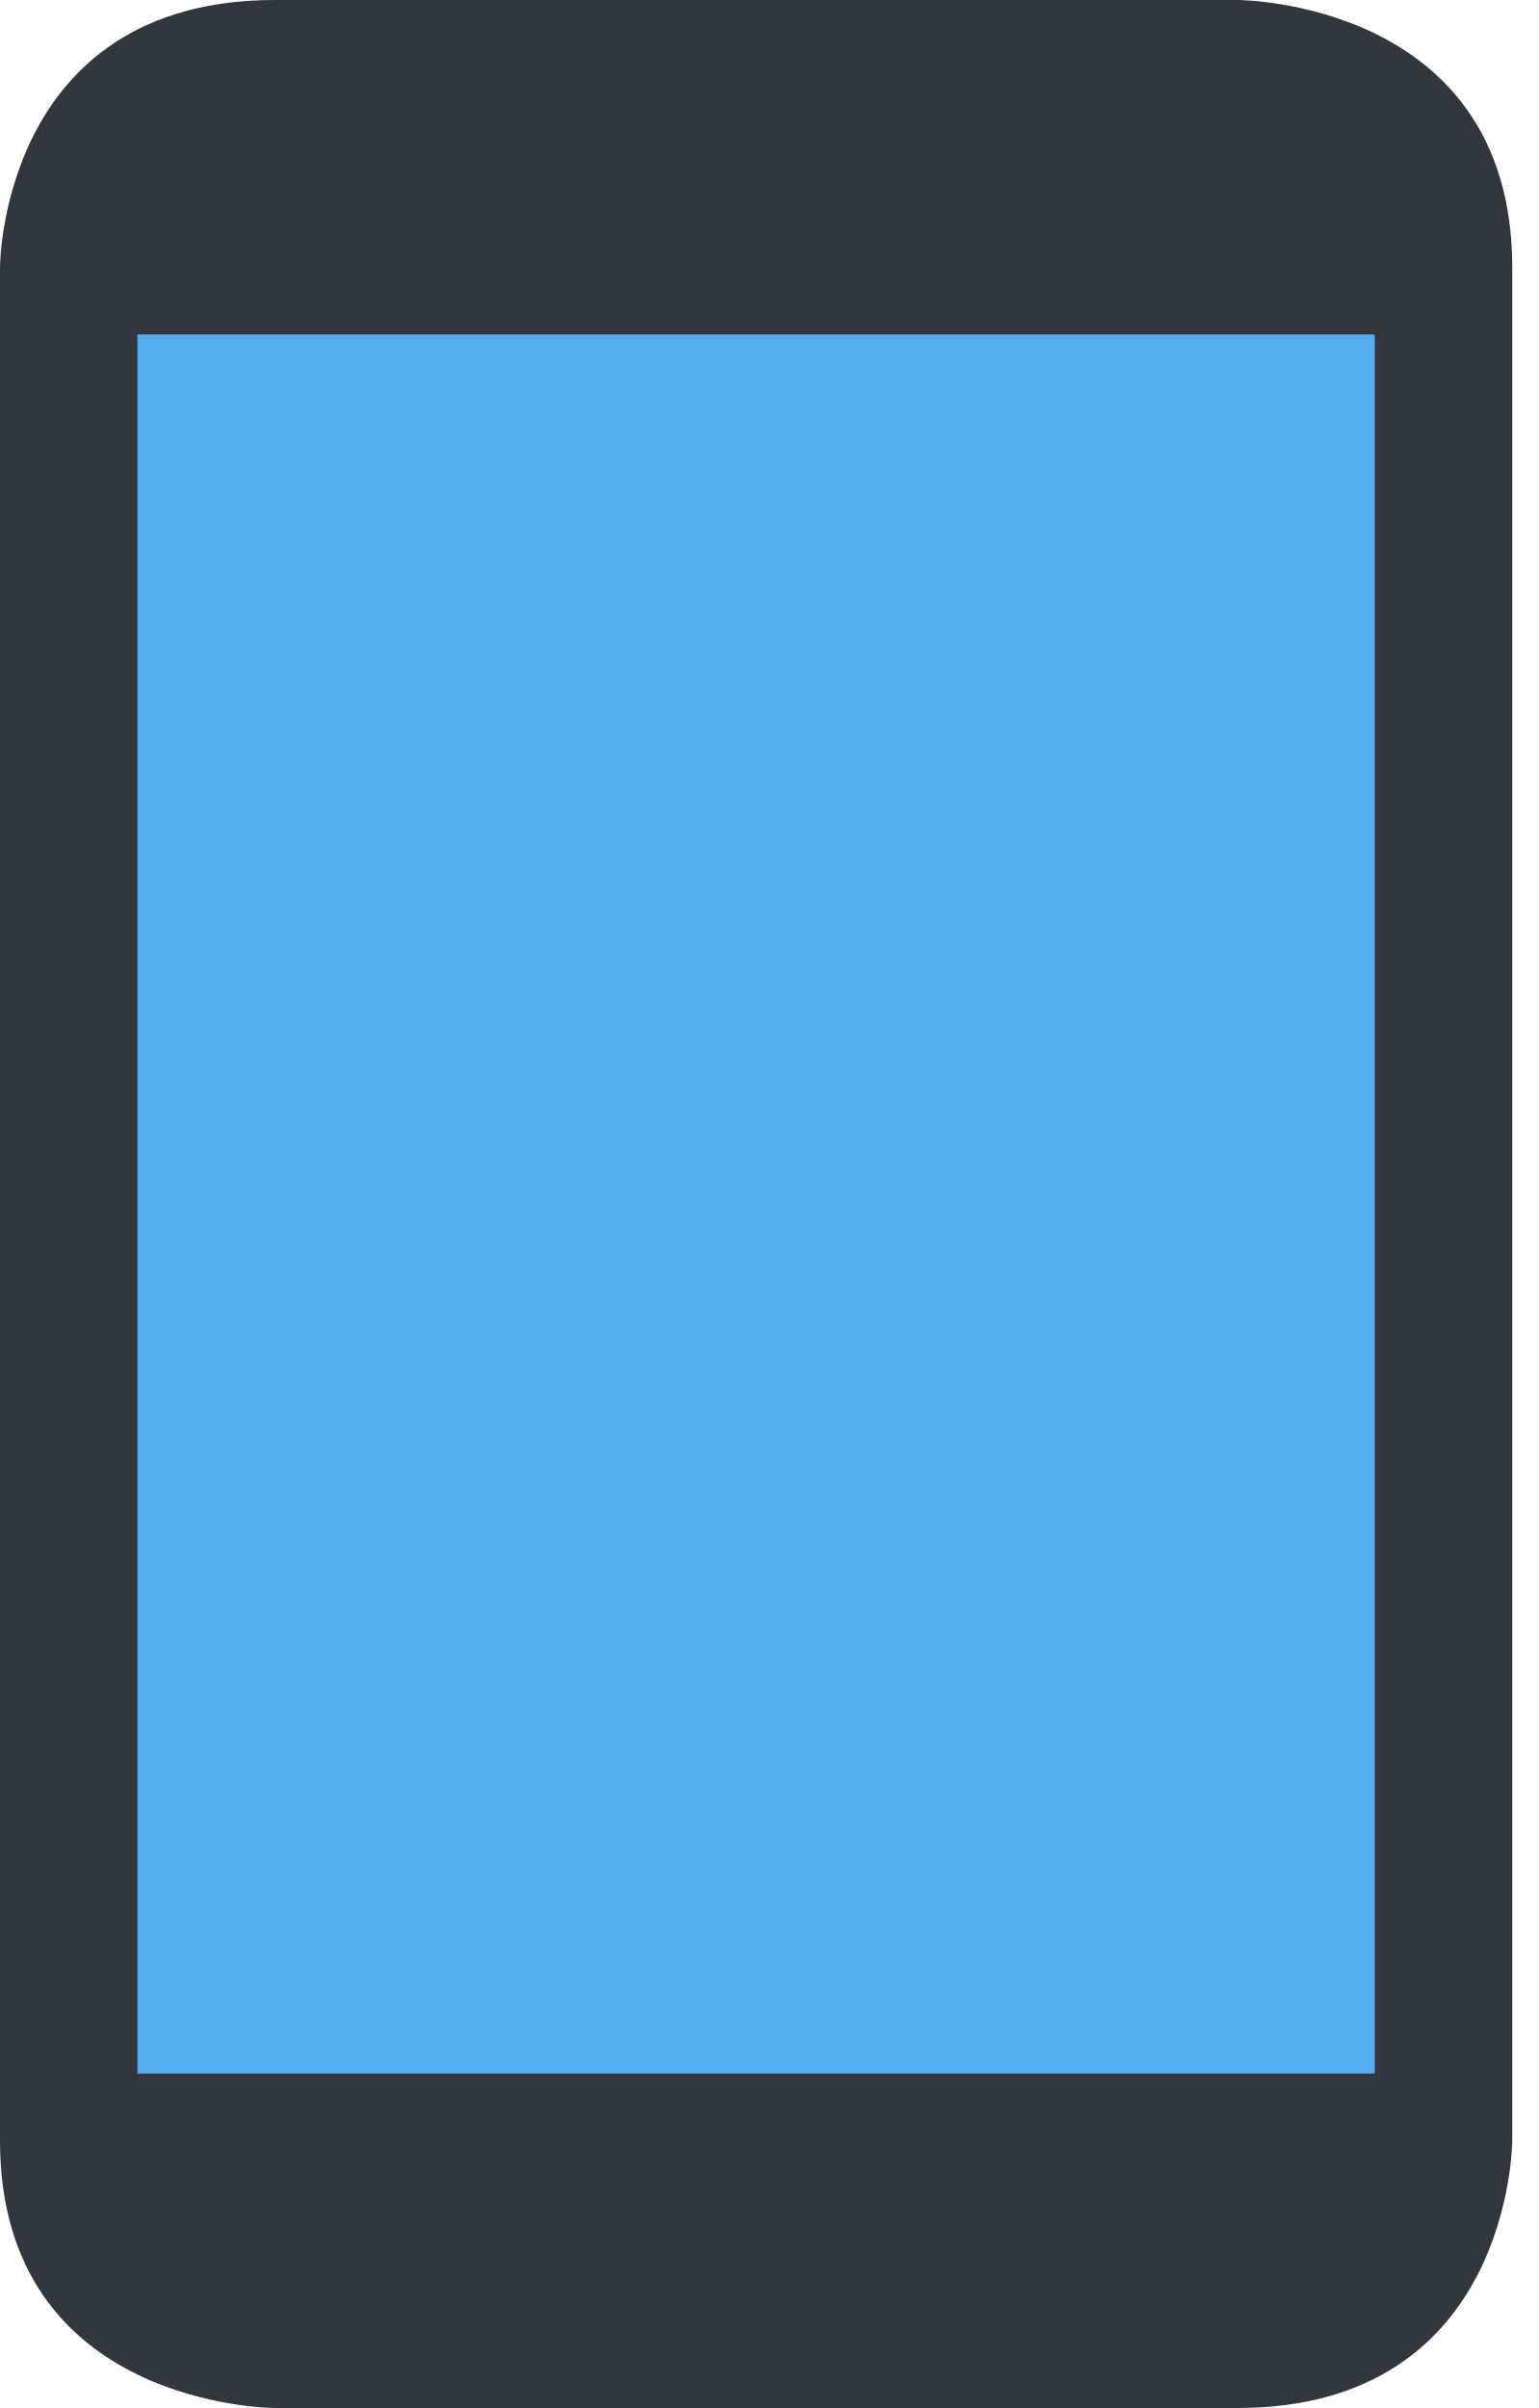
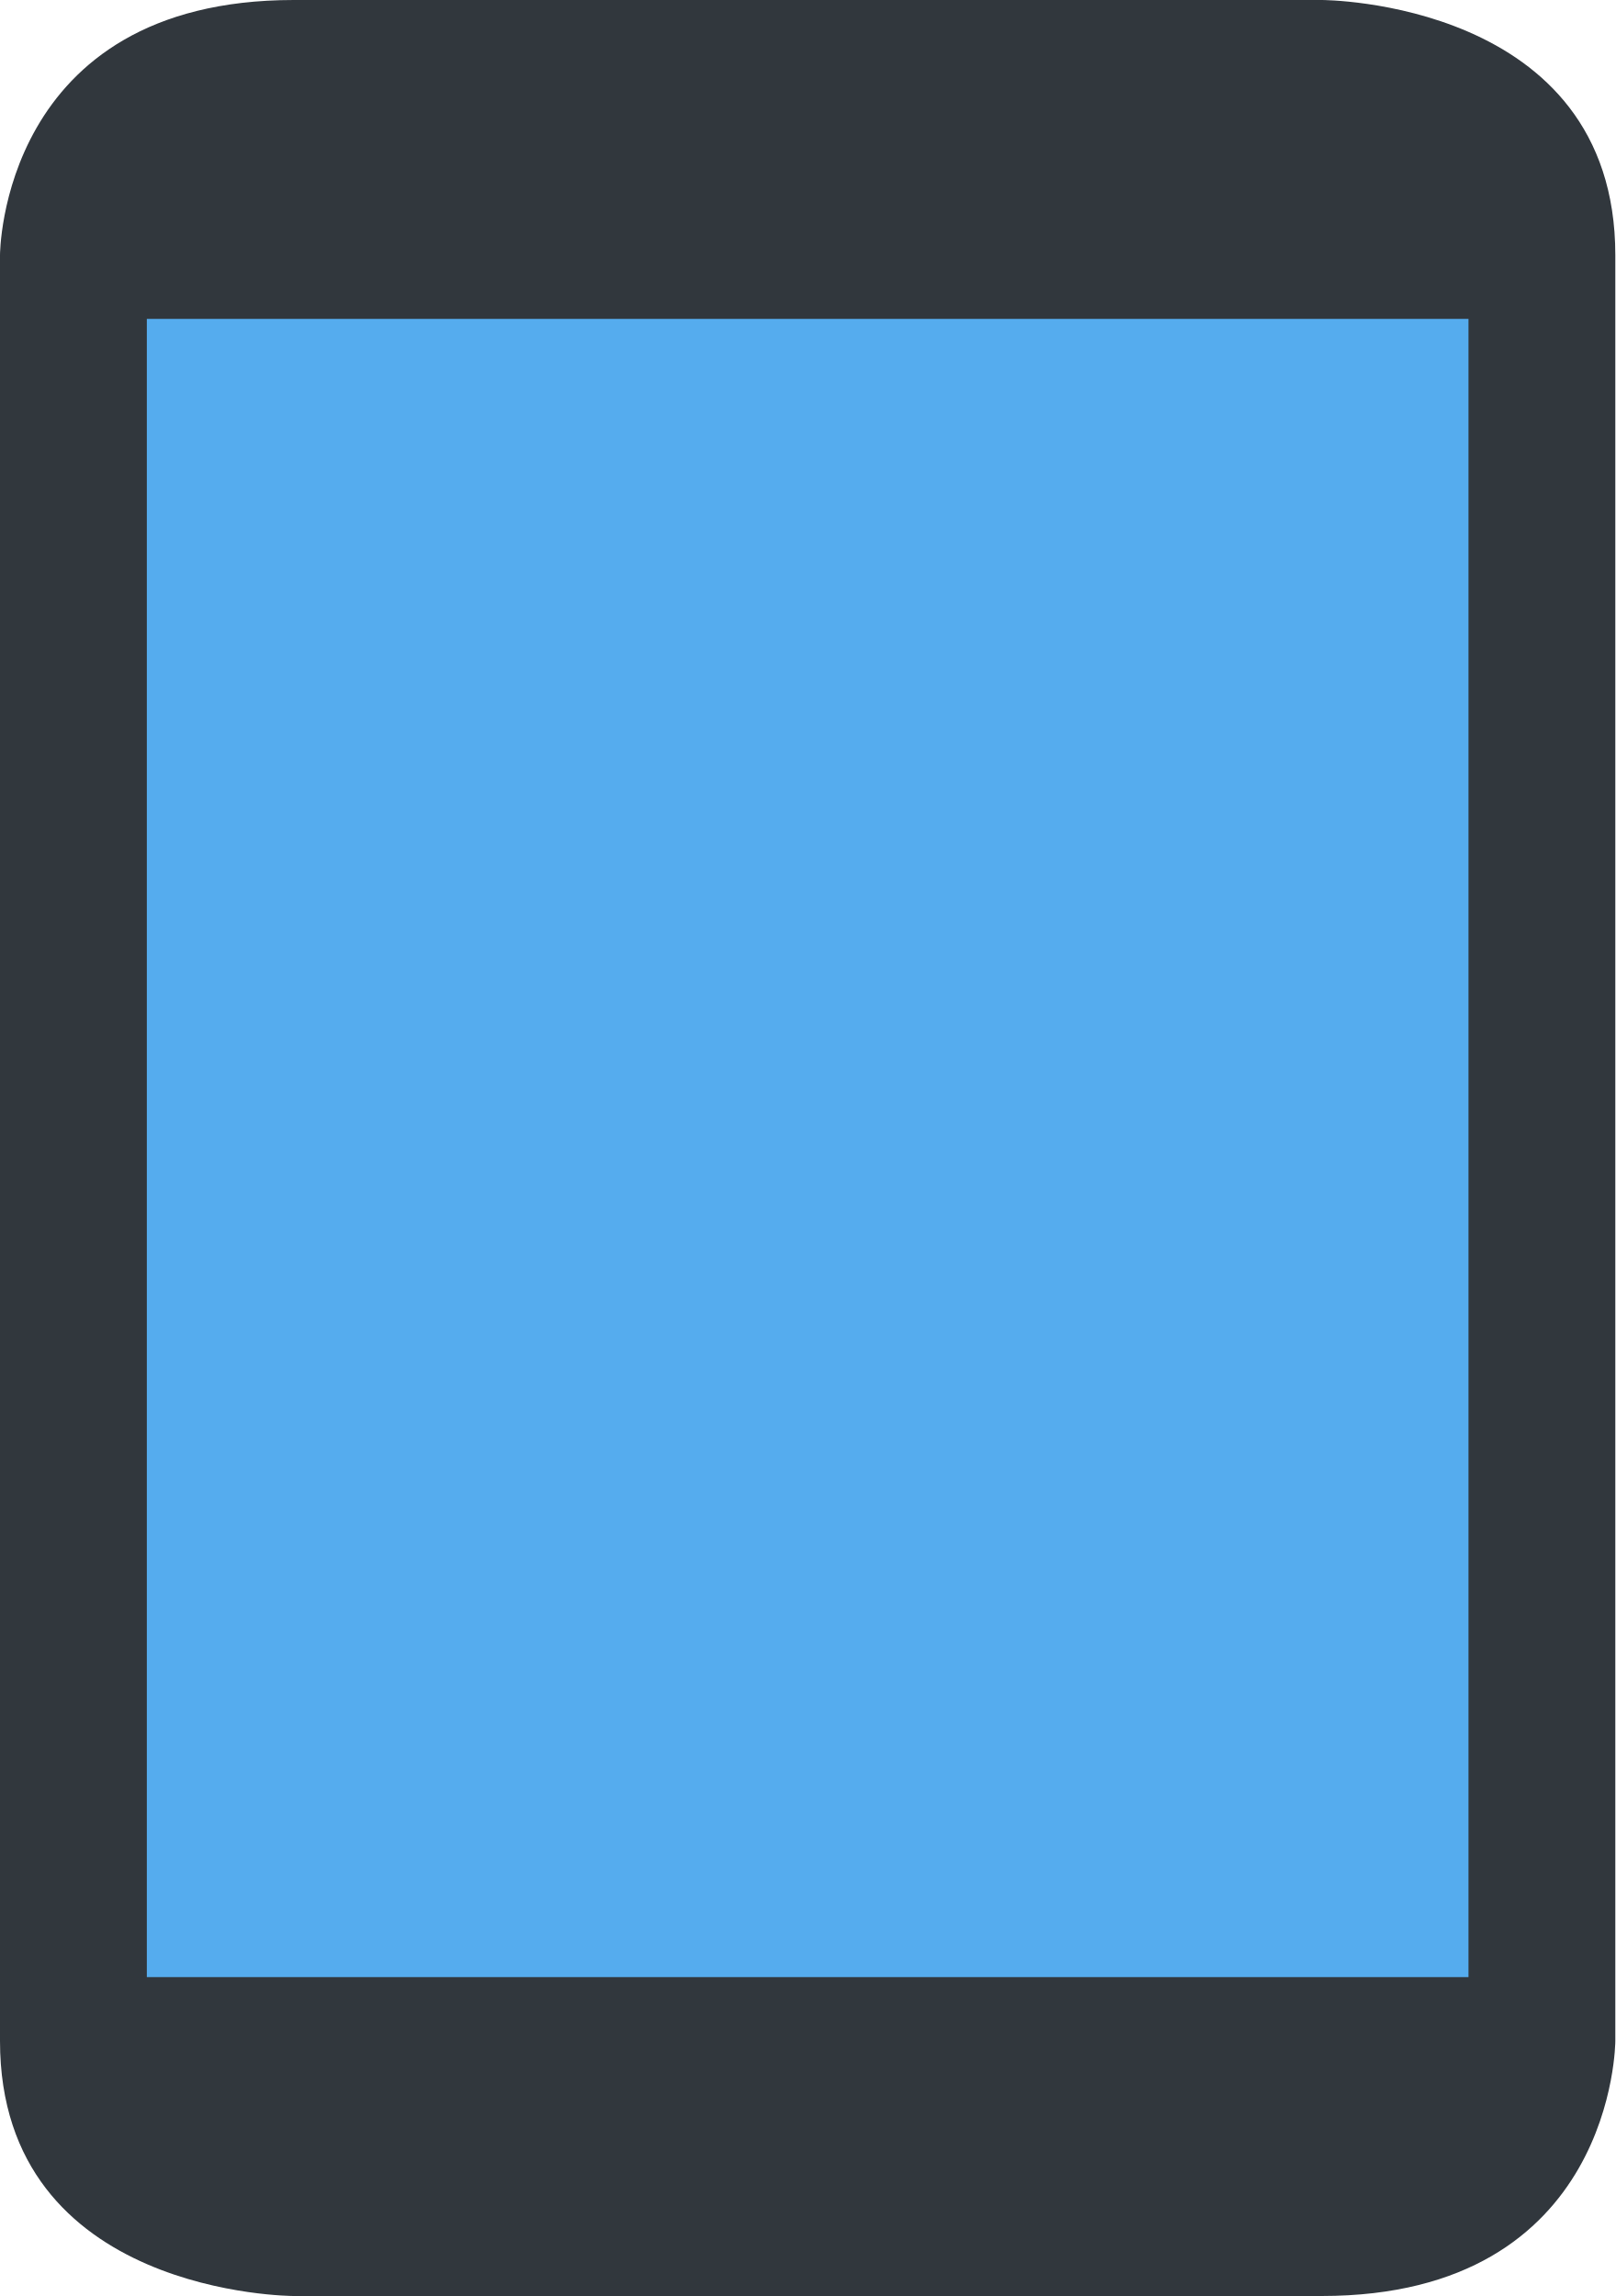
- <svg xmlns="http://www.w3.org/2000/svg" width="46" height="72" viewBox="0 0 46 72" fill="none">
-   <path d="M8.222 72C8.222 72 0 72 0 64V8C0 8 0 0 8.222 0H37C37 0 45.222 0 45.222 8V64C45.222 64 45.222 72 37 72H8.222Z" fill="#31373D" />
-   <path d="M4.111 10H41.111V62H4.111V10Z" fill="#55ACEE" />
+ <svg xmlns="http://www.w3.org/2000/svg" width="19" height="27" viewBox="0 0 19 27" fill="none">
+   <path d="M3.455 27C3.455 27 0 27 0 24V3C0 3 0 0 3.455 0H15.546C15.546 0 19 0 19 3V24C19 24 19 27 15.546 27H3.455Z" fill="#31373D" />
+   <path d="M1.727 3.75H17.273V23.25H1.727V3.75Z" fill="#55ACEE" />
</svg>
